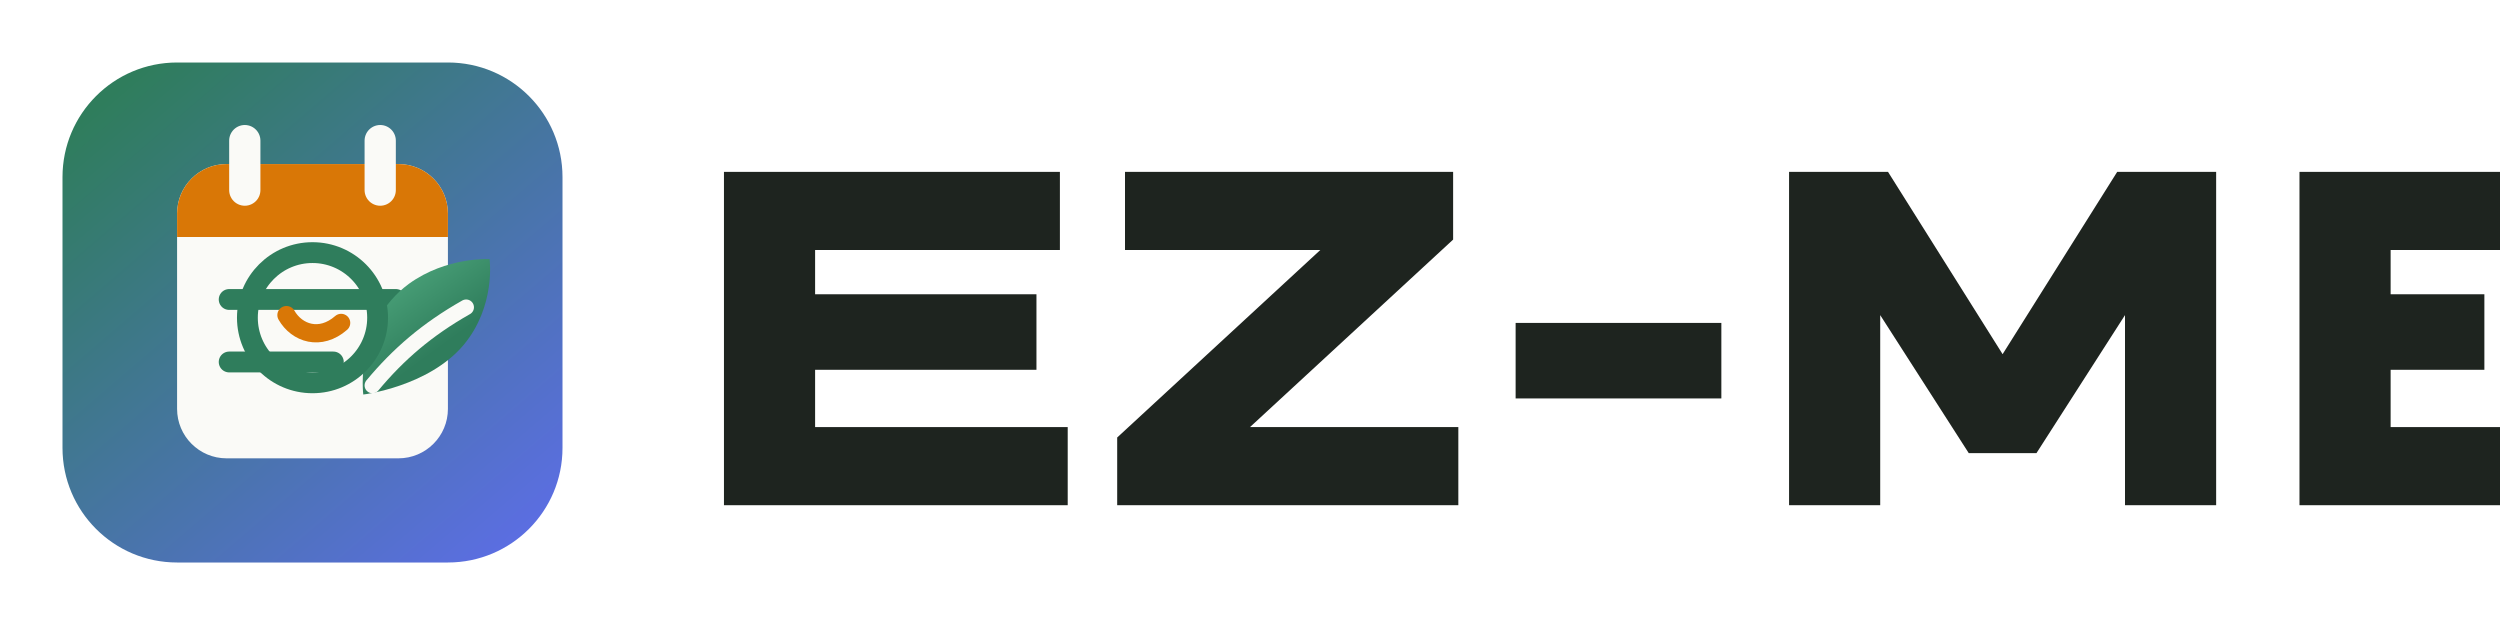
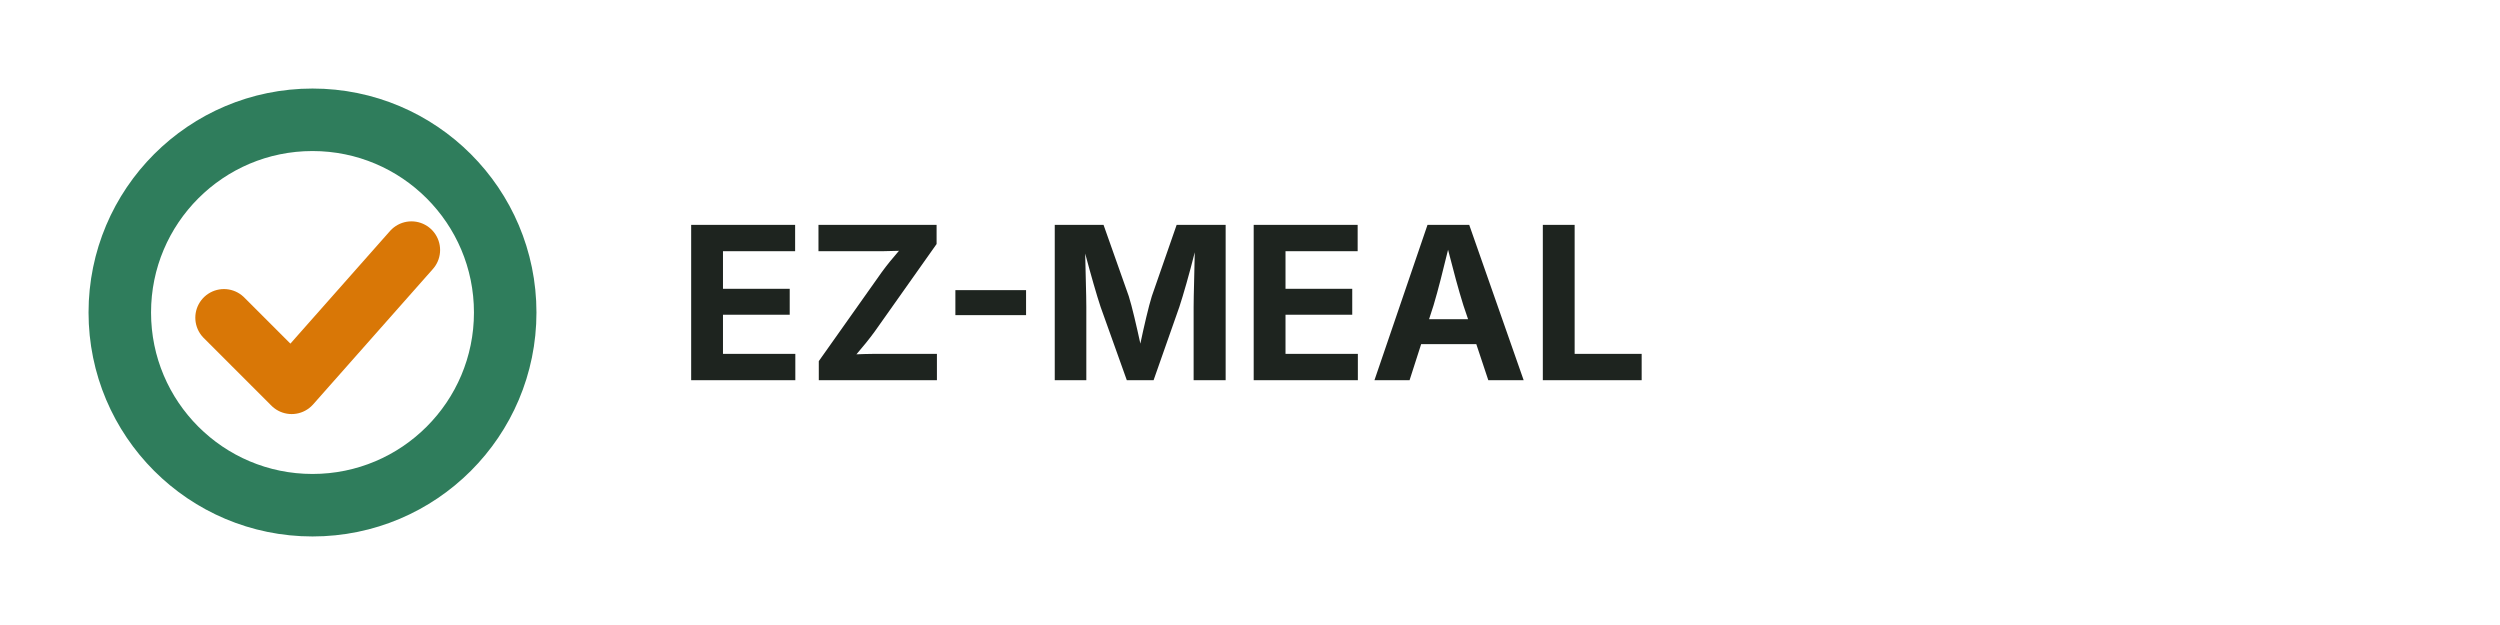
<svg xmlns="http://www.w3.org/2000/svg" width="960" height="240" viewBox="0 0 960 240" fill="none" role="img" aria-labelledby="title desc">
-   <defs>
-     <linearGradient id="markGradient" x1="48" y1="32" x2="198" y2="207" gradientUnits="userSpaceOnUse">
-       <stop stop-color="#2F7D5C" />
-       <stop offset="1" stop-color="#5B6EE1" />
-     </linearGradient>
-     <linearGradient id="leafGradient" x1="128" y1="73" x2="171" y2="132" gradientUnits="userSpaceOnUse">
-       <stop stop-color="#6CCF9D" />
-       <stop offset="1" stop-color="#2F7D5C" />
-     </linearGradient>
-   </defs>
-   <g>
-     <rect x="24" y="24" width="192" height="192" rx="44" fill="url(#markGradient)" />
-     <path d="M68 82C68 71.507 76.507 63 87 63H153C163.493 63 172 71.507 172 82V157C172 167.493 163.493 176 153 176H87C76.507 176 68 167.493 68 157V82Z" fill="#FAFAF7" />
-     <path d="M68 91H172V82C172 71.507 163.493 63 153 63H87C76.507 63 68 71.507 68 82V91Z" fill="#D97706" />
-     <path d="M94 54V73" stroke="#FAFAF7" stroke-width="12" stroke-linecap="round" />
-     <path d="M146 54V73" stroke="#FAFAF7" stroke-width="12" stroke-linecap="round" />
-     <path d="M88 115H152" stroke="#2F7D5C" stroke-width="8" stroke-linecap="round" />
-     <path d="M88 139H128" stroke="#2F7D5C" stroke-width="8" stroke-linecap="round" />
-     <path d="M139.5 151.5C139.5 151.5 136 124.5 157 109C171.5 98.5 188 99.5 188 99.5C188 99.5 190.5 117.5 178 132.5C164.5 148.5 139.5 151.5 139.5 151.5Z" fill="url(#leafGradient)" />
-     <path d="M143 148C153 136 164 126.5 179 118" stroke="#FAFAF7" stroke-width="6" stroke-linecap="round" />
-     <circle cx="120" cy="122" r="25" stroke="#2F7D5C" stroke-width="8" />
-     <path d="M110 121C114 128 123 131 131 124" stroke="#D97706" stroke-width="7" stroke-linecap="round" />
+   <g transform="translate(28 28)">
+     <circle cx="92" cy="92" r="74" stroke="#2F7D5C" stroke-width="24" />
+     <path d="M58 94L84 120L130 68" stroke="#D97706" stroke-width="22" stroke-linecap="round" stroke-linejoin="round" />
  </g>
-   <g fill="#1E241F">
-     <path d="M278 66H407V96H313V113H398V142H313V164H410V194H278V66Z" />
-     <path d="M432 66H558V92L480 164H560V194H429V168L507 96H432V66Z" />
-     <path d="M582 124H661V153H582V124Z" />
-     <path d="M687 66H725L769 136L813 66H851V194H816V121L782 174H756L722 121V194H687V66Z" />
-     <path d="M883 66H960V96H918V113H954V142H918V164H960V194H883V66Z" />
-   </g>
+   <text x="260" y="146" fill="#1E241F" font-family="Inter, -apple-system, BlinkMacSystemFont, 'Segoe UI', sans-serif" font-size="82" font-weight="700">EZ-MEAL</text>
</svg>
